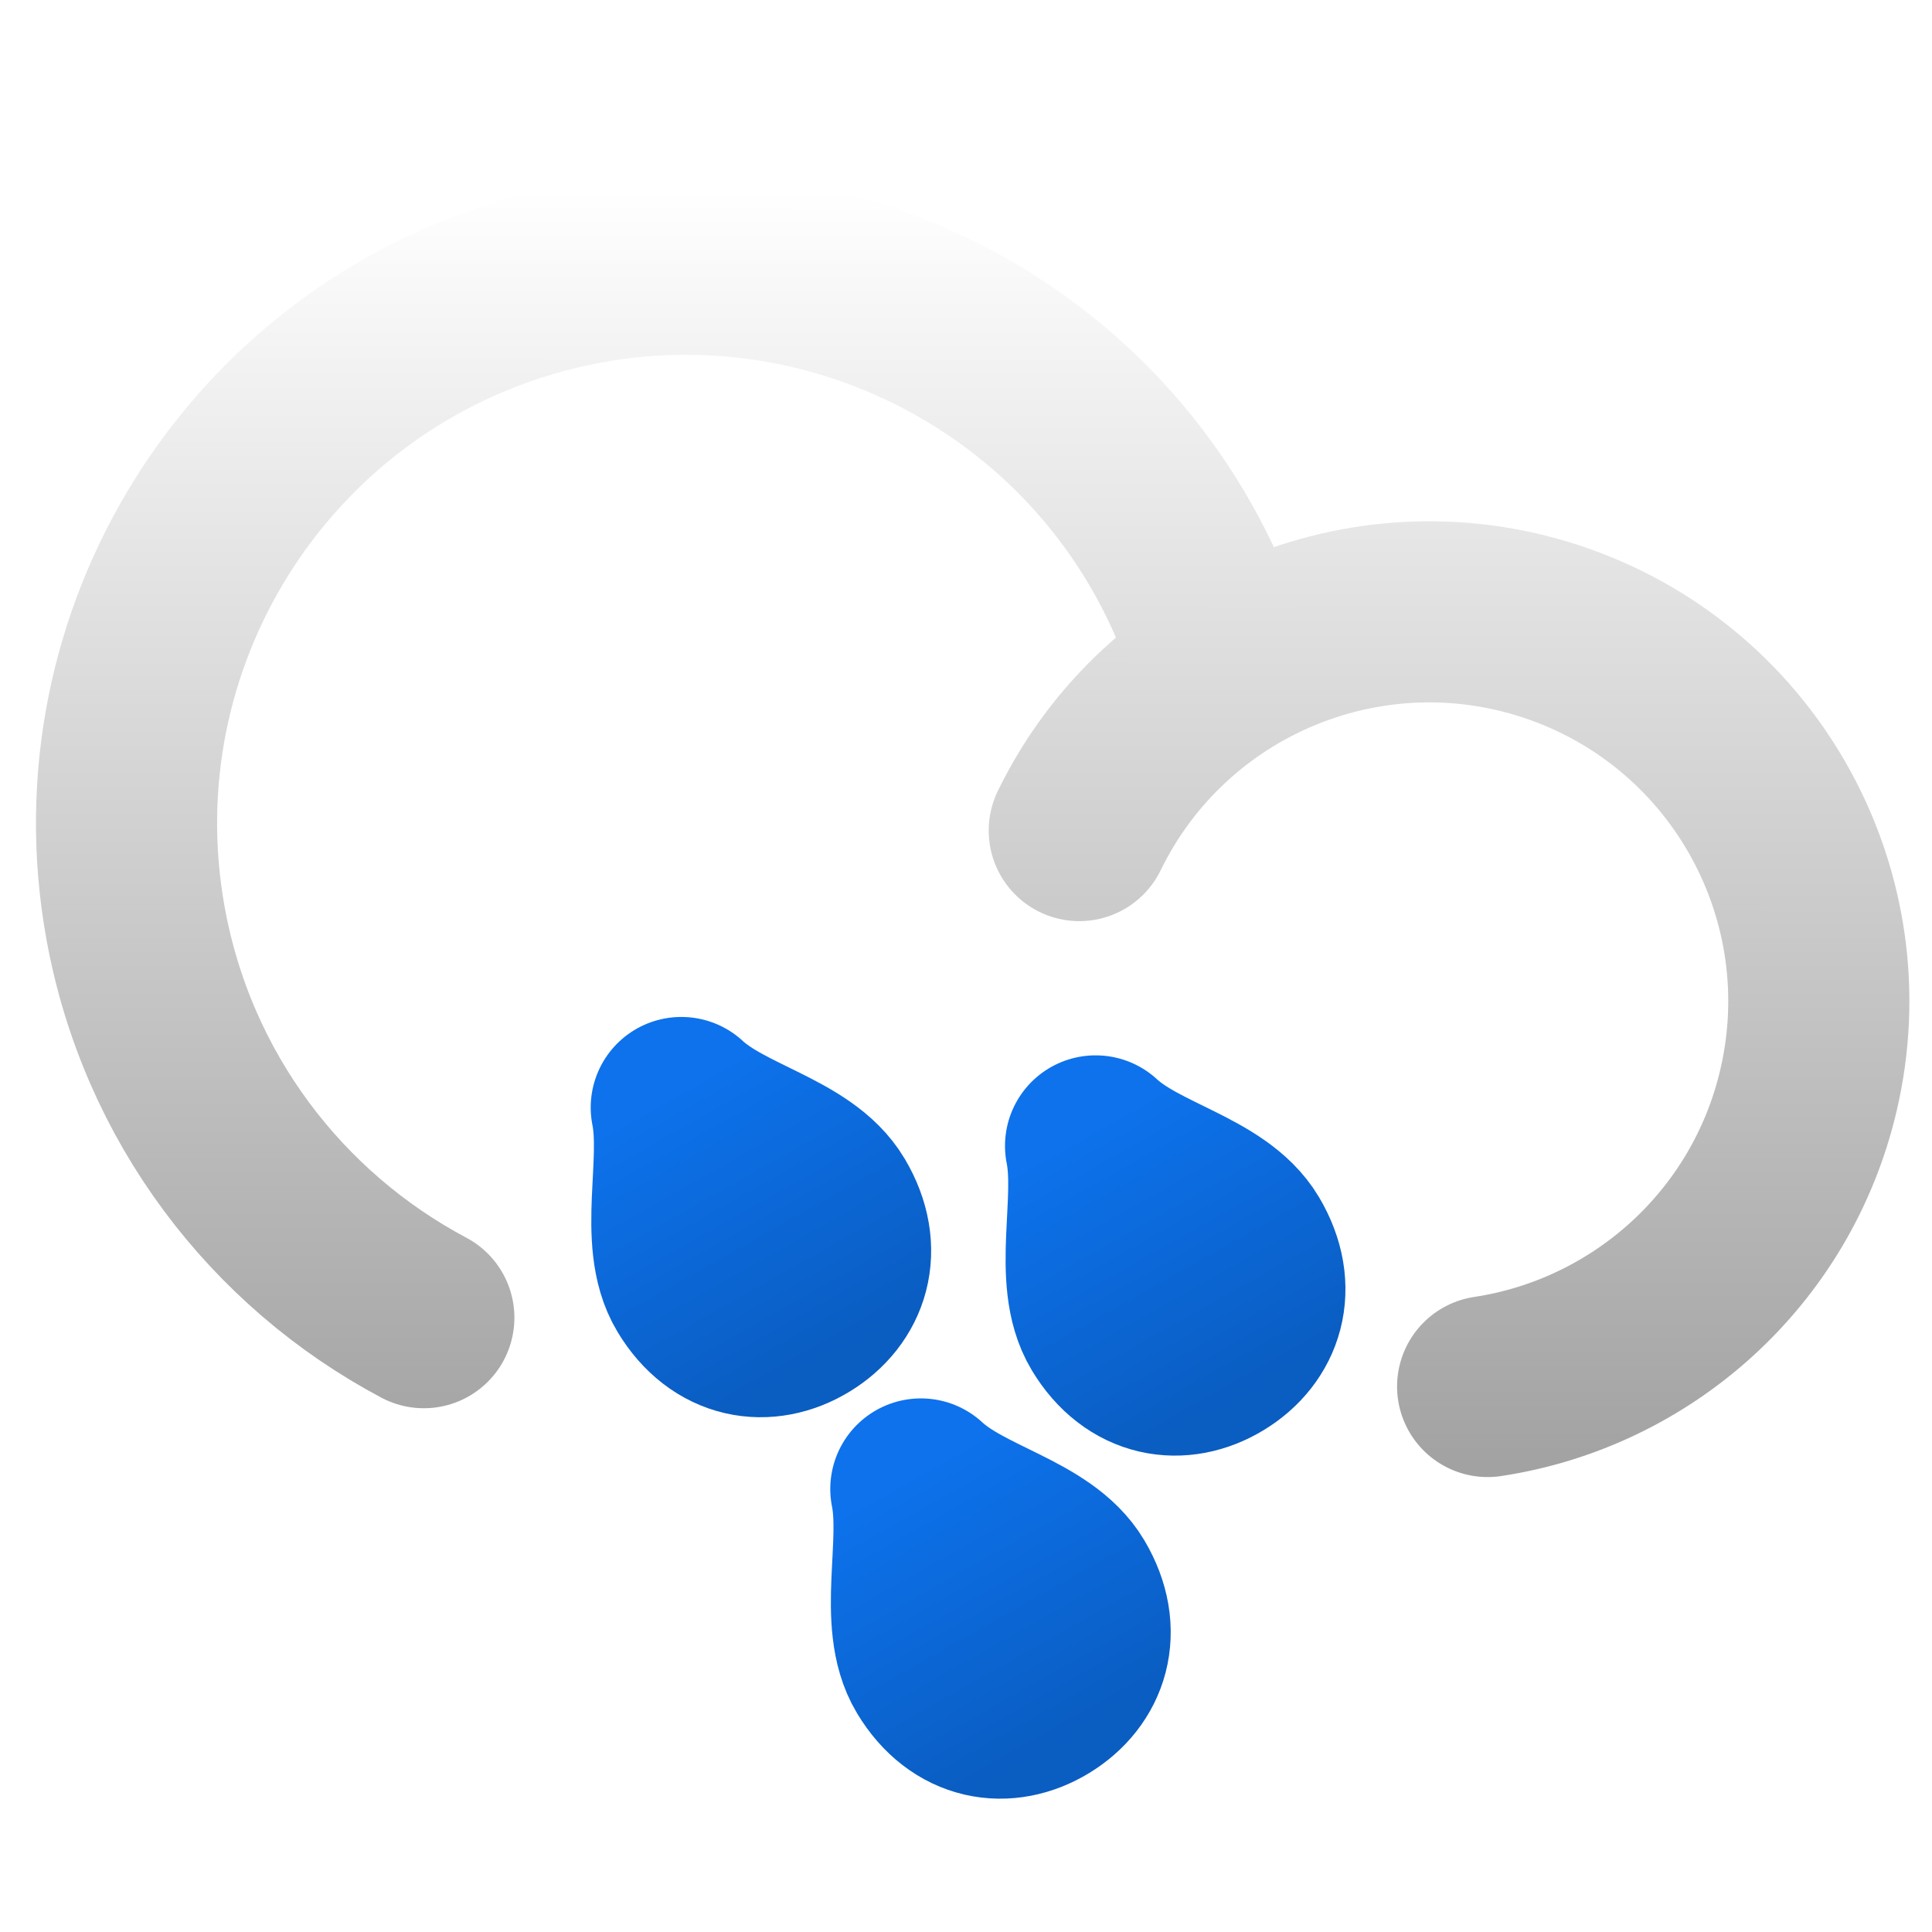
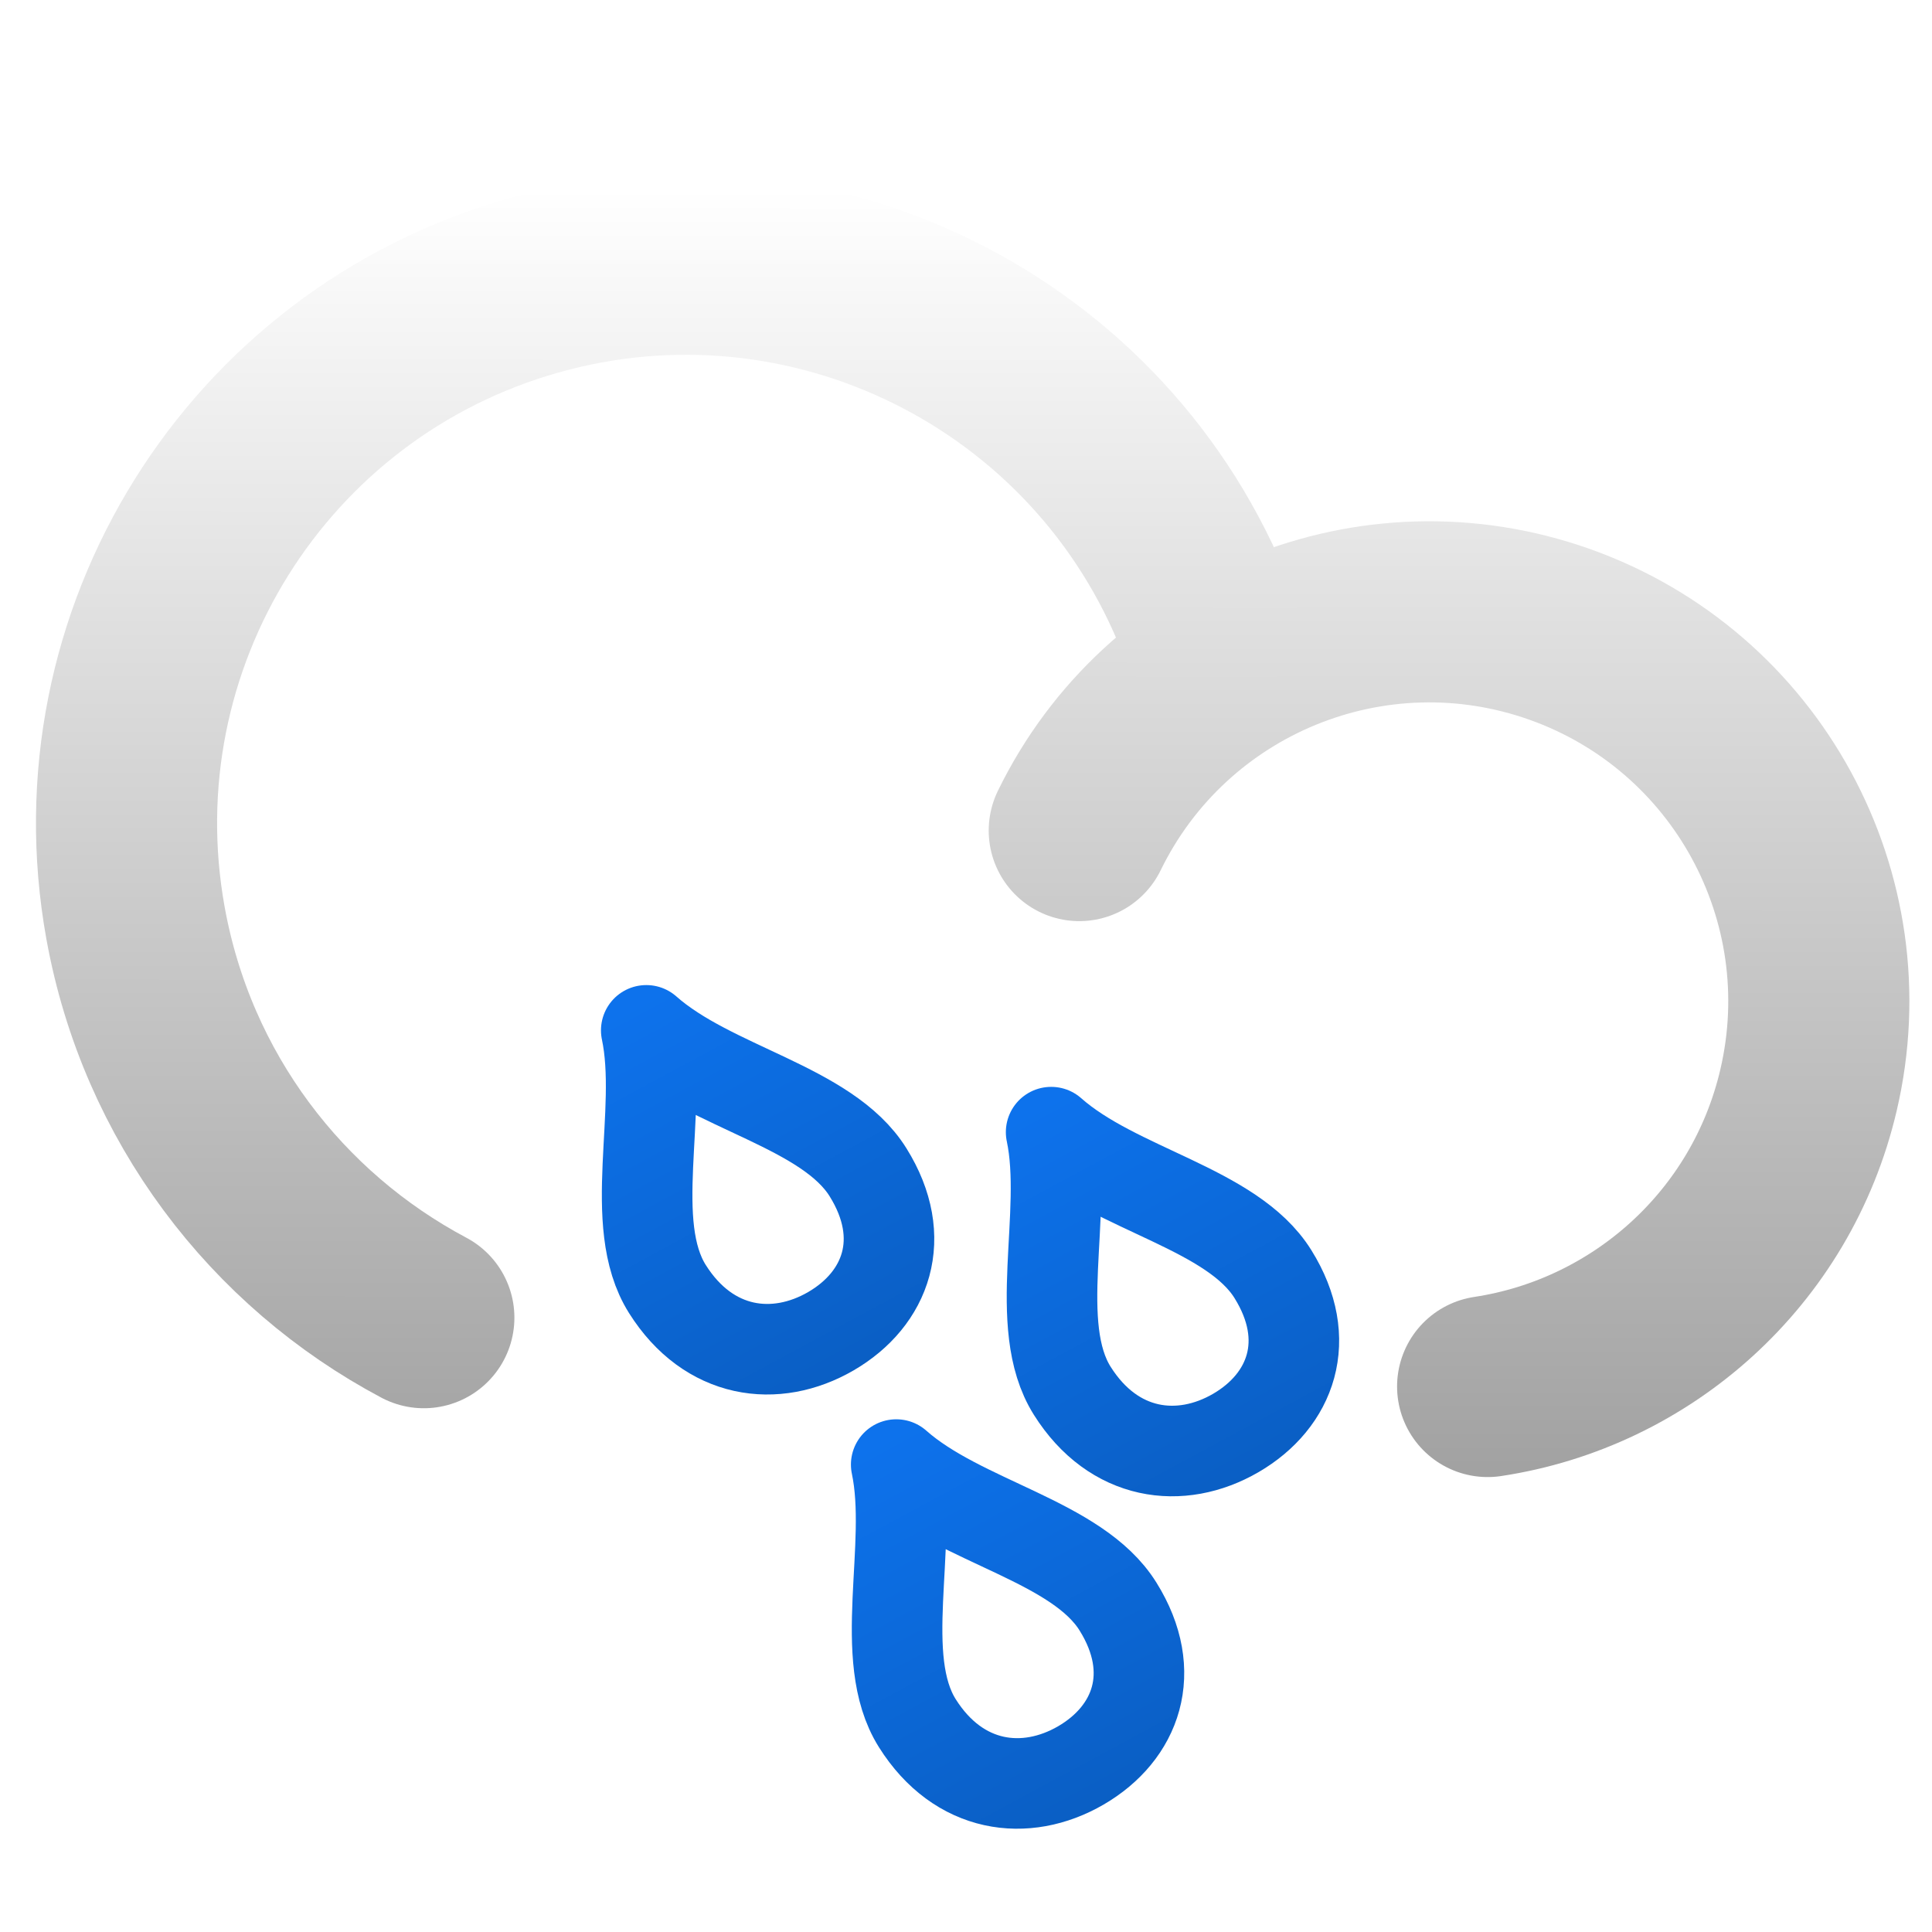
- <svg xmlns="http://www.w3.org/2000/svg" xmlns:xlink="http://www.w3.org/1999/xlink" id="SVGRoot" version="1.1" viewBox="0 0 16 16">
+ <svg xmlns="http://www.w3.org/2000/svg" id="SVGRoot" version="1.1" viewBox="0 0 16 16">
  <defs>
    <linearGradient id="linearGradientShowerRainYellow" x1="9.6" x2="6.891" y1=".93" y2="14.12" gradientTransform="matrix(1.0567 0 0 1.0567 -.1002 -.54263)" gradientUnits="userSpaceOnUse">
      <stop stop-color="#fff703" offset="0" />
      <stop stop-color="#ff9d03" style="stop-color:#ffba03" offset="1" />
    </linearGradient>
-     <linearGradient id="linearGradientShowerRainGrey" x1="8.872" x2="8.874" y1="13.459" y2="2.861" gradientUnits="userSpaceOnUse">
+     <linearGradient id="linearGradientShowerRainBlue" x1="3.596" x2="11.353" y1="8.2" y2="12.762" gradientTransform="matrix(.34051 .22744 -.15507 .32525 8.6576 5.6814)" gradientUnits="userSpaceOnUse">
+       <stop style="stop-color:#0d72ec" offset="0" />
+       <stop style="stop-color:#0a5dc1" offset="1" />
+     </linearGradient>
+     <linearGradient id="linearGradientShowerRainBlue-7" x1="3.596" x2="11.353" y1="8.2" y2="12.762" gradientTransform="matrix(.34051 .22744 -.15507 .32525 5.304 4.838)" gradientUnits="userSpaceOnUse">
+       <stop style="stop-color:#0d72ec" offset="0" />
+       <stop style="stop-color:#0a5dc1" offset="1" />
+     </linearGradient>
+     <linearGradient id="linearGradient6019" x1="8.872" x2="8.874" y1="13.459" y2="2.861" gradientUnits="userSpaceOnUse">
      <stop style="stop-color:#a2a2a2" offset="0" />
      <stop style="stop-color:#ffffff" offset="1" />
    </linearGradient>
-     <linearGradient id="linearGradientShowerRainBlue" x1="3.596" x2="11.353" y1="8.2" y2="12.762" gradientTransform="matrix(.22352 .1563 -.10179 .22352 9.0421 6.9511)" gradientUnits="userSpaceOnUse">
-       <stop style="stop-color:#0d72ec" offset="0" />
-       <stop style="stop-color:#0a5dc1" offset="1" />
-     </linearGradient>
-     <linearGradient id="linearGradientShowerRainBlue-7" x1="3.596" x2="11.353" y1="8.2" y2="12.762" gradientTransform="matrix(.22352 .1563 -.10179 .22352 5.6112 6.6333)" gradientUnits="userSpaceOnUse">
-       <stop style="stop-color:#0d72ec" offset="0" />
-       <stop style="stop-color:#0a5dc1" offset="1" />
-     </linearGradient>
-     <linearGradient id="linearGradient6019" x1="8.872" x2="8.874" y1="13.459" y2="2.861" gradientUnits="userSpaceOnUse" xlink:href="#linearGradientShowerRainGrey" />
-     <linearGradient id="linearGradientShowerRainBlue-5" x1="3.596" x2="11.353" y1="8.2" y2="12.762" gradientTransform="matrix(.22352 .1563 -.10179 .22352 7.5953 9.7921)" gradientUnits="userSpaceOnUse">
+     <linearGradient id="linearGradientShowerRainBlue-5" x1="3.596" x2="11.353" y1="8.2" y2="12.762" gradientTransform="matrix(.34051 .22744 -.15507 .32525 7.3742 8.4345)" gradientUnits="userSpaceOnUse">
      <stop style="stop-color:#0d72ec" offset="0" />
      <stop style="stop-color:#0a5dc1" offset="1" />
    </linearGradient>
  </defs>
  <g transform="translate(0 -1.3016)" style="stroke:url(#linearGradientShowerRainYellow)">
    <g style="stroke:url(#linearGradient6019)">
      <path d="m8.938 8.18c0.72-1.476 2.434-2.175 3.981-1.624 1.547 0.551 2.433 2.176 2.058 3.775-0.307 1.311-1.381 2.26-2.657 2.453" style="fill:none;stroke-linecap:round;stroke-width:1.5;stroke:url(#linearGradient6019)" />
      <path d="m3.51 12.214c-1.217-0.646-2.127-1.824-2.388-3.27-0.423-2.345 1.002-4.628 3.295-5.278 2.293-0.65 4.704 0.547 5.574 2.765" style="fill:none;stroke-linecap:round;stroke-width:1.5;stroke:url(#linearGradient6019)" />
    </g>
  </g>
-   <path d="m9.074 9.49c0.355 0.329 0.983 0.434 1.205 0.808 0.222 0.374 0.099 0.721-0.202 0.904-0.301 0.183-0.665 0.133-0.889-0.24-0.224-0.373-0.021-1.007-0.115-1.472" style="fill:none;stroke-linecap:round;stroke-linejoin:round;stroke-width:1.5;stroke:url(#linearGradientShowerRainBlue)" />
-   <path d="m5.643 9.172c0.355 0.329 0.983 0.434 1.205 0.808 0.222 0.374 0.099 0.721-0.202 0.904-0.301 0.183-0.665 0.133-0.889-0.24-0.224-0.373-0.021-1.007-0.115-1.472" style="fill:none;stroke-linecap:round;stroke-linejoin:round;stroke-width:1.5;stroke:url(#linearGradientShowerRainBlue-7)" />
-   <path d="m7.627 12.331c0.355 0.329 0.983 0.434 1.205 0.808 0.222 0.374 0.099 0.721-0.202 0.904-0.301 0.183-0.665 0.133-0.889-0.24-0.224-0.373-0.021-1.007-0.115-1.472" style="fill:none;stroke-linecap:round;stroke-linejoin:round;stroke-width:1.5;stroke:url(#linearGradientShowerRainBlue-5)" />
+   <path d="m8.706 9.376c0.541 0.479 1.498 0.632 1.836 1.176 0.339 0.544 0.151 1.048-0.307 1.315-0.458 0.266-1.013 0.194-1.355-0.349-0.341-0.542-0.032-1.465-0.175-2.142" style="fill:none;stroke-linecap:round;stroke-linejoin:round;stroke-width:.75;stroke:url(#linearGradientShowerRainBlue)" />
+   <path d="m5.353 8.533c0.541 0.479 1.498 0.632 1.836 1.176 0.339 0.544 0.151 1.048-0.307 1.315-0.458 0.266-1.013 0.194-1.355-0.349-0.341-0.542-0.032-1.465-0.175-2.142" style="fill:none;stroke-linecap:round;stroke-linejoin:round;stroke-width:.75;stroke:url(#linearGradientShowerRainBlue-7)" />
+   <path d="m7.423 12.129c0.541 0.479 1.498 0.632 1.836 1.176 0.339 0.544 0.151 1.048-0.307 1.315-0.458 0.266-1.013 0.194-1.355-0.349-0.341-0.542-0.032-1.465-0.175-2.142" style="fill:none;stroke-linecap:round;stroke-linejoin:round;stroke-width:.75;stroke:url(#linearGradientShowerRainBlue-5)" />
</svg>
